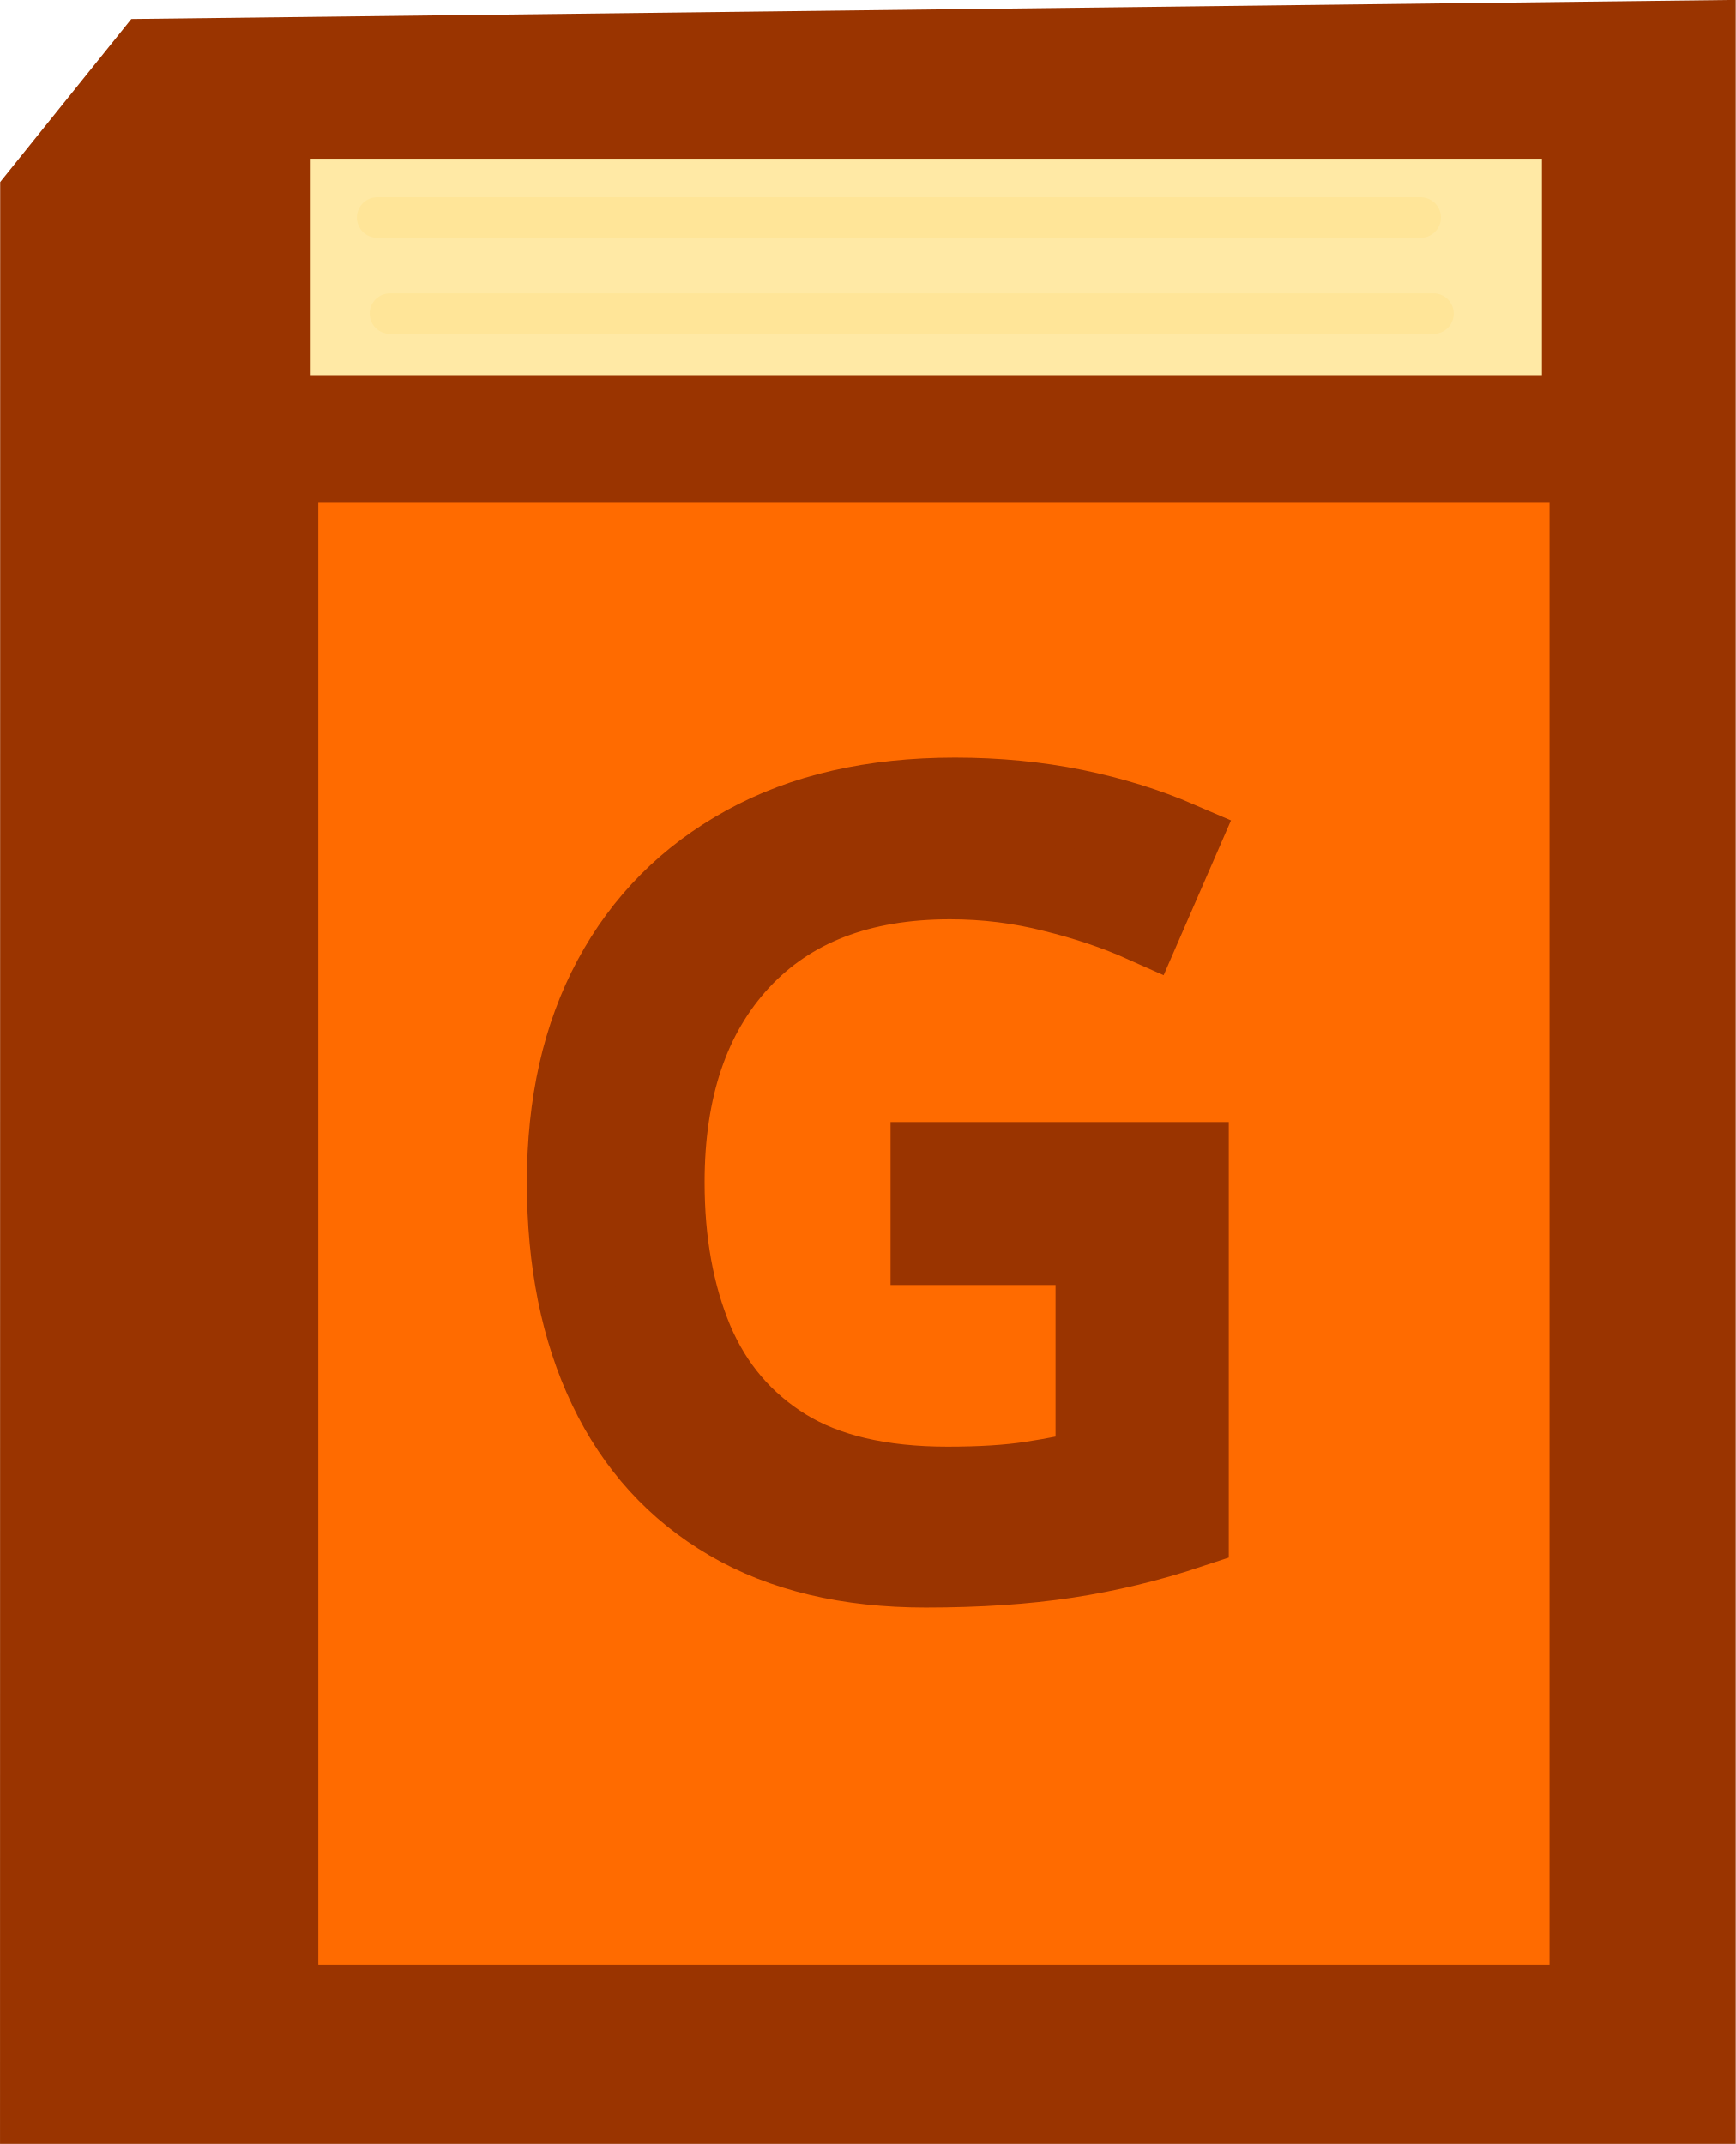
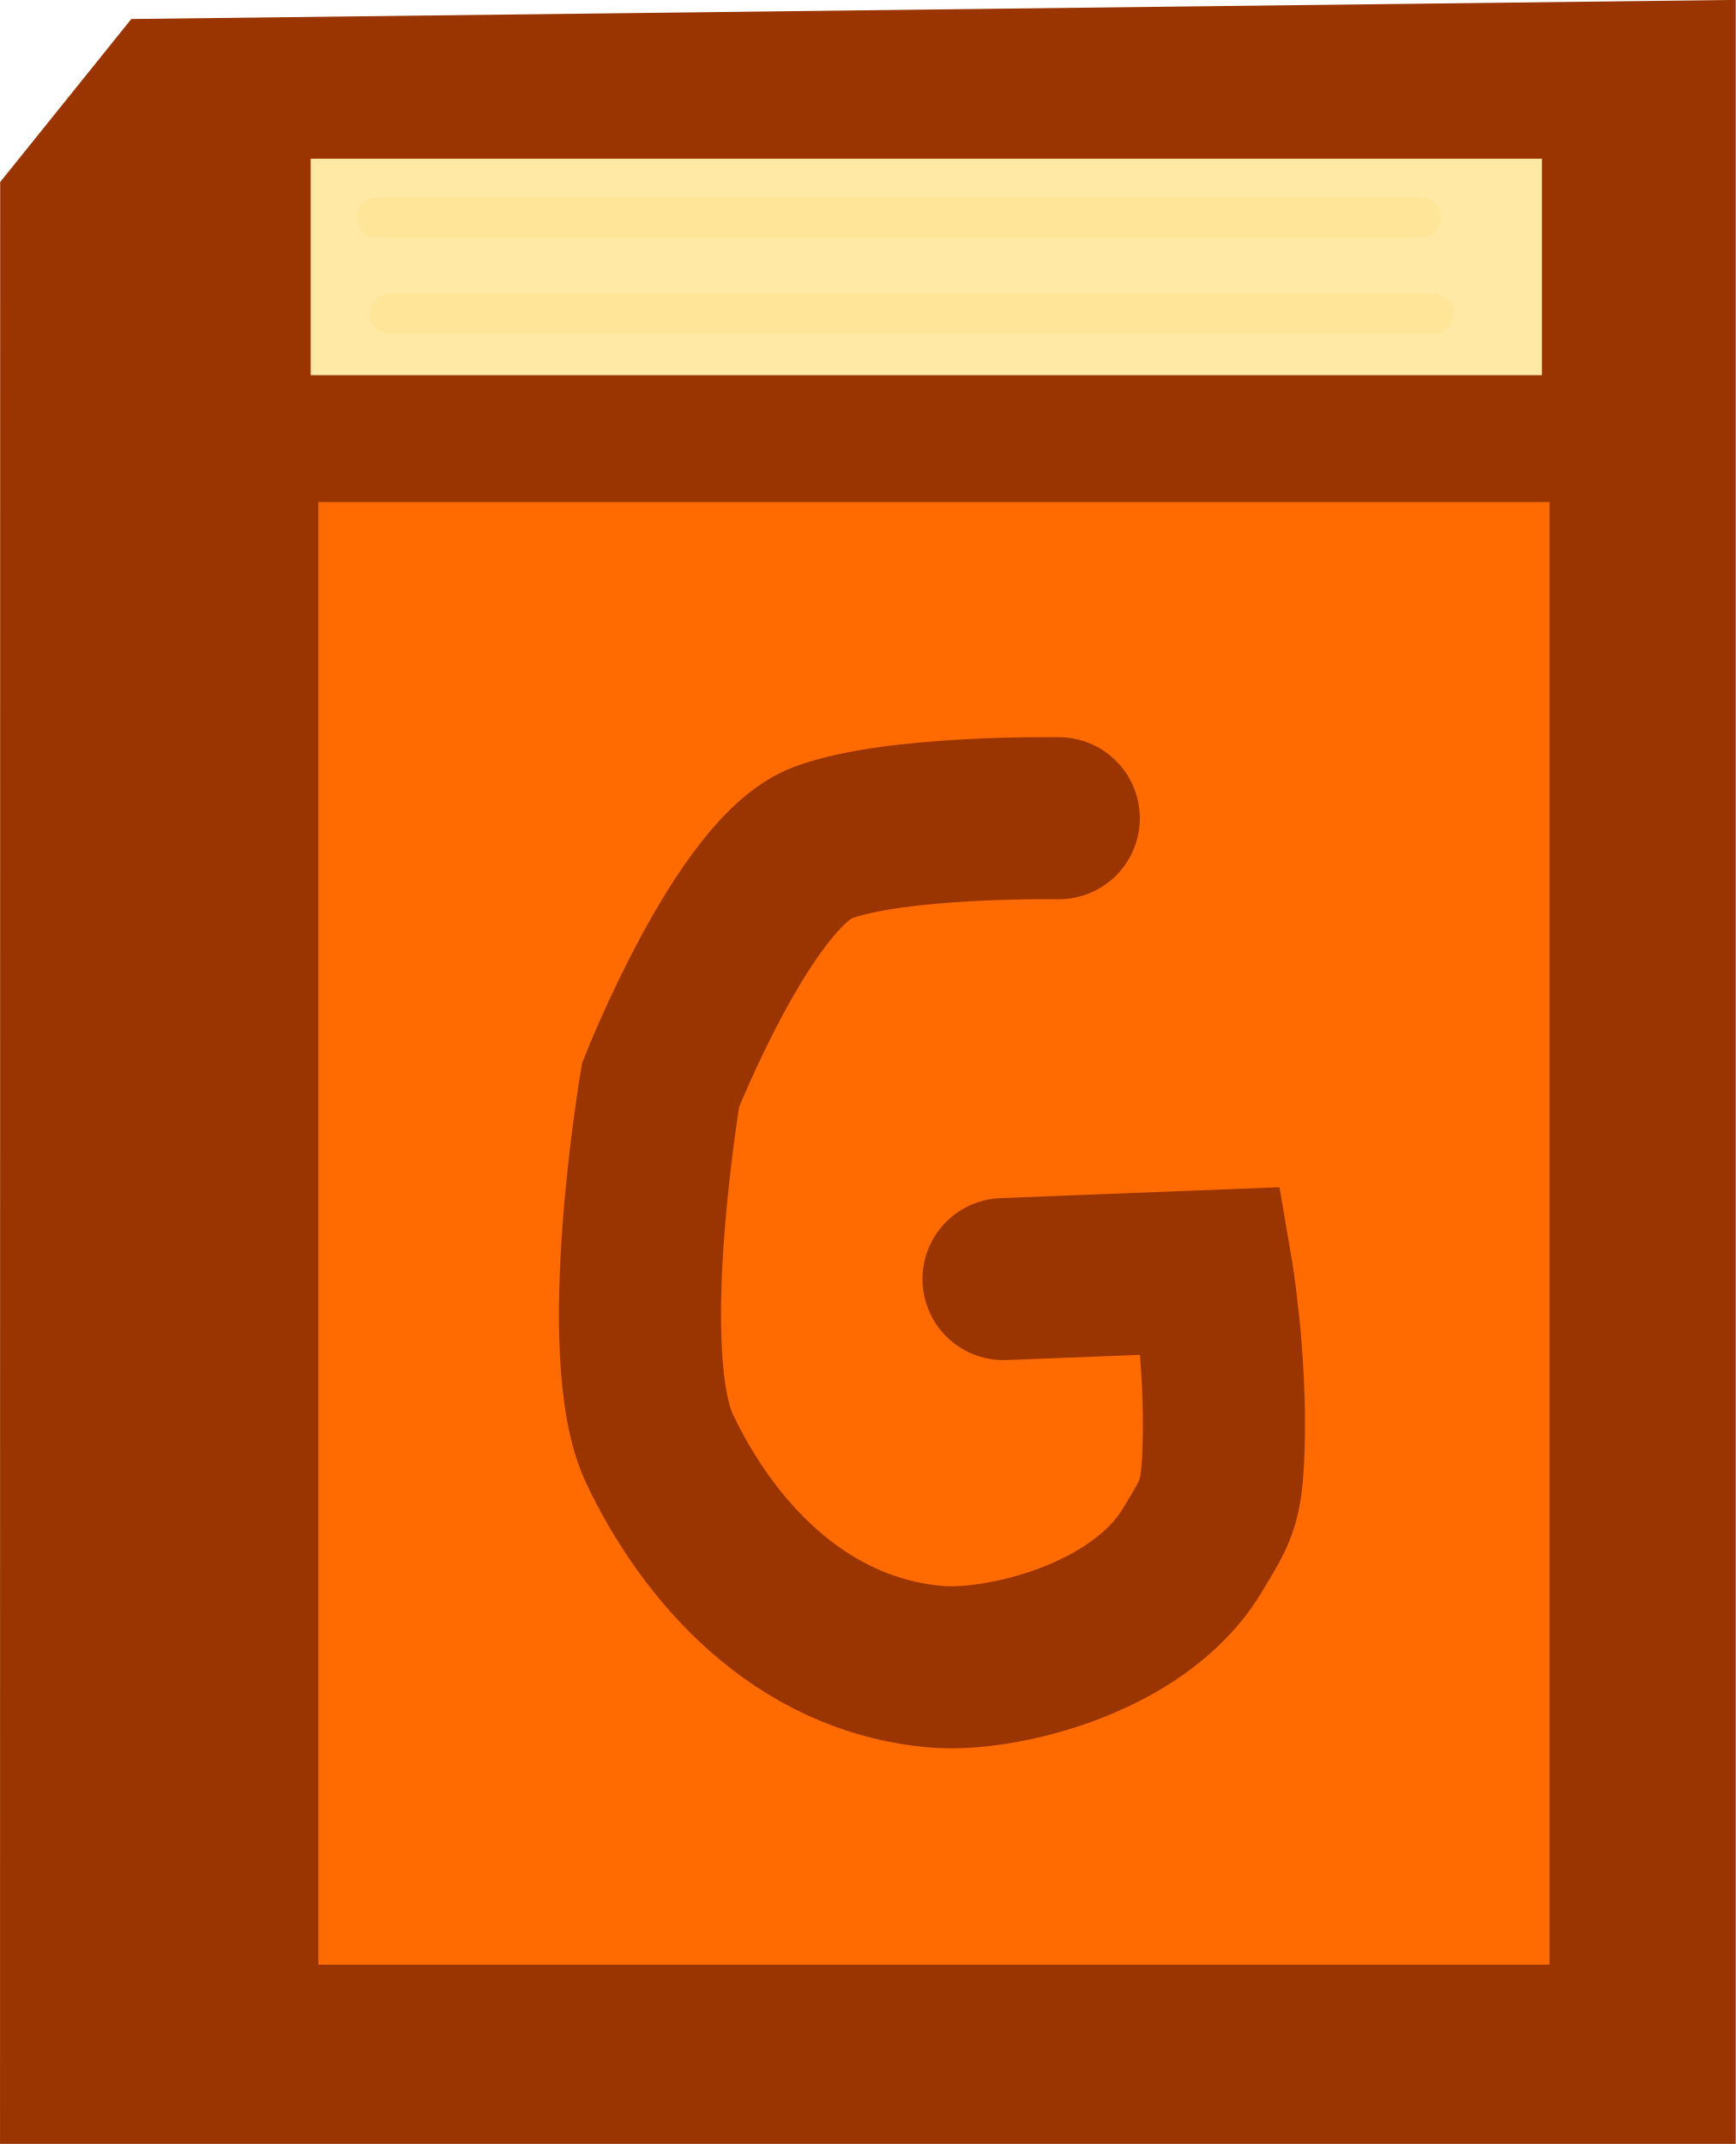
<svg xmlns="http://www.w3.org/2000/svg" version="1.1" width="10.71" height="13.231" viewBox="0,0,10.71,13.231">
  <g transform="translate(-234.6449,-173.3846)">
    <g data-paper-data="{&quot;isPaintingLayer&quot;:true}" fill-rule="nonzero" stroke-linejoin="miter" stroke-miterlimit="10" stroke-dasharray="" stroke-dashoffset="0" style="mix-blend-mode: normal">
      <path d="M234.645,186.615l0.001,-12.107l0.809,-1.006l9.9,-0.118v13.231z" fill="#9a3400" stroke="none" stroke-width="0" stroke-linecap="butt" />
      <path d="M236.609,185.509v-9.026h7.597v9.026z" fill="#ff6b00" stroke="none" stroke-width="0" stroke-linecap="butt" />
      <path d="M236.562,175.7v-1.336h7.597v1.336z" fill="#ffe9a5" stroke="none" stroke-width="0" stroke-linecap="butt" />
-       <text transform="translate(237.744,182.996) scale(0.16209,0.16209)" font-size="40" xml:space="preserve" fill="#9a3400" fill-rule="nonzero" stroke="#9a3400" stroke-width="3" stroke-linecap="butt" stroke-linejoin="miter" stroke-miterlimit="10" stroke-dasharray="" stroke-dashoffset="0" font-family="Handwriting" font-weight="normal" text-anchor="start" style="mix-blend-mode: normal">
-         <tspan x="0" dy="0">G</tspan>
-       </text>
-       <path d="M236.972,174.727h6.439" fill="none" stroke="#ffe598" stroke-width="0.25" stroke-linecap="round" />
-       <path d="M237.051,175.32h6.439" fill="none" stroke="#ffe598" stroke-width="0.25" stroke-linecap="round" />
+       <path d="M243.411,174.727h-6.439" fill="none" stroke="#ffe598" stroke-width="0.25" stroke-linecap="round" />
+       <path d="M243.49,175.32h-6.439" fill="none" stroke="#ffe598" stroke-width="0.25" stroke-linecap="round" />
+       <path d="M240.837,181.278l1.284,-0.05c0,0 0.091,0.532 0.074,1.089c-0.011,0.351 -0.047,0.393 -0.195,0.638c-0.331,0.548 -1.185,0.75 -1.581,0.715c-0.854,-0.075 -1.414,-0.733 -1.704,-1.344c-0.276,-0.584 0.006,-2.246 0.006,-2.246c0,0 0.519,-1.316 1,-1.495c0.45,-0.168 1.457,-0.151 1.457,-0.151" fill="none" stroke="#9a3400" stroke-width="1" stroke-linecap="round" />
    </g>
  </g>
</svg>
